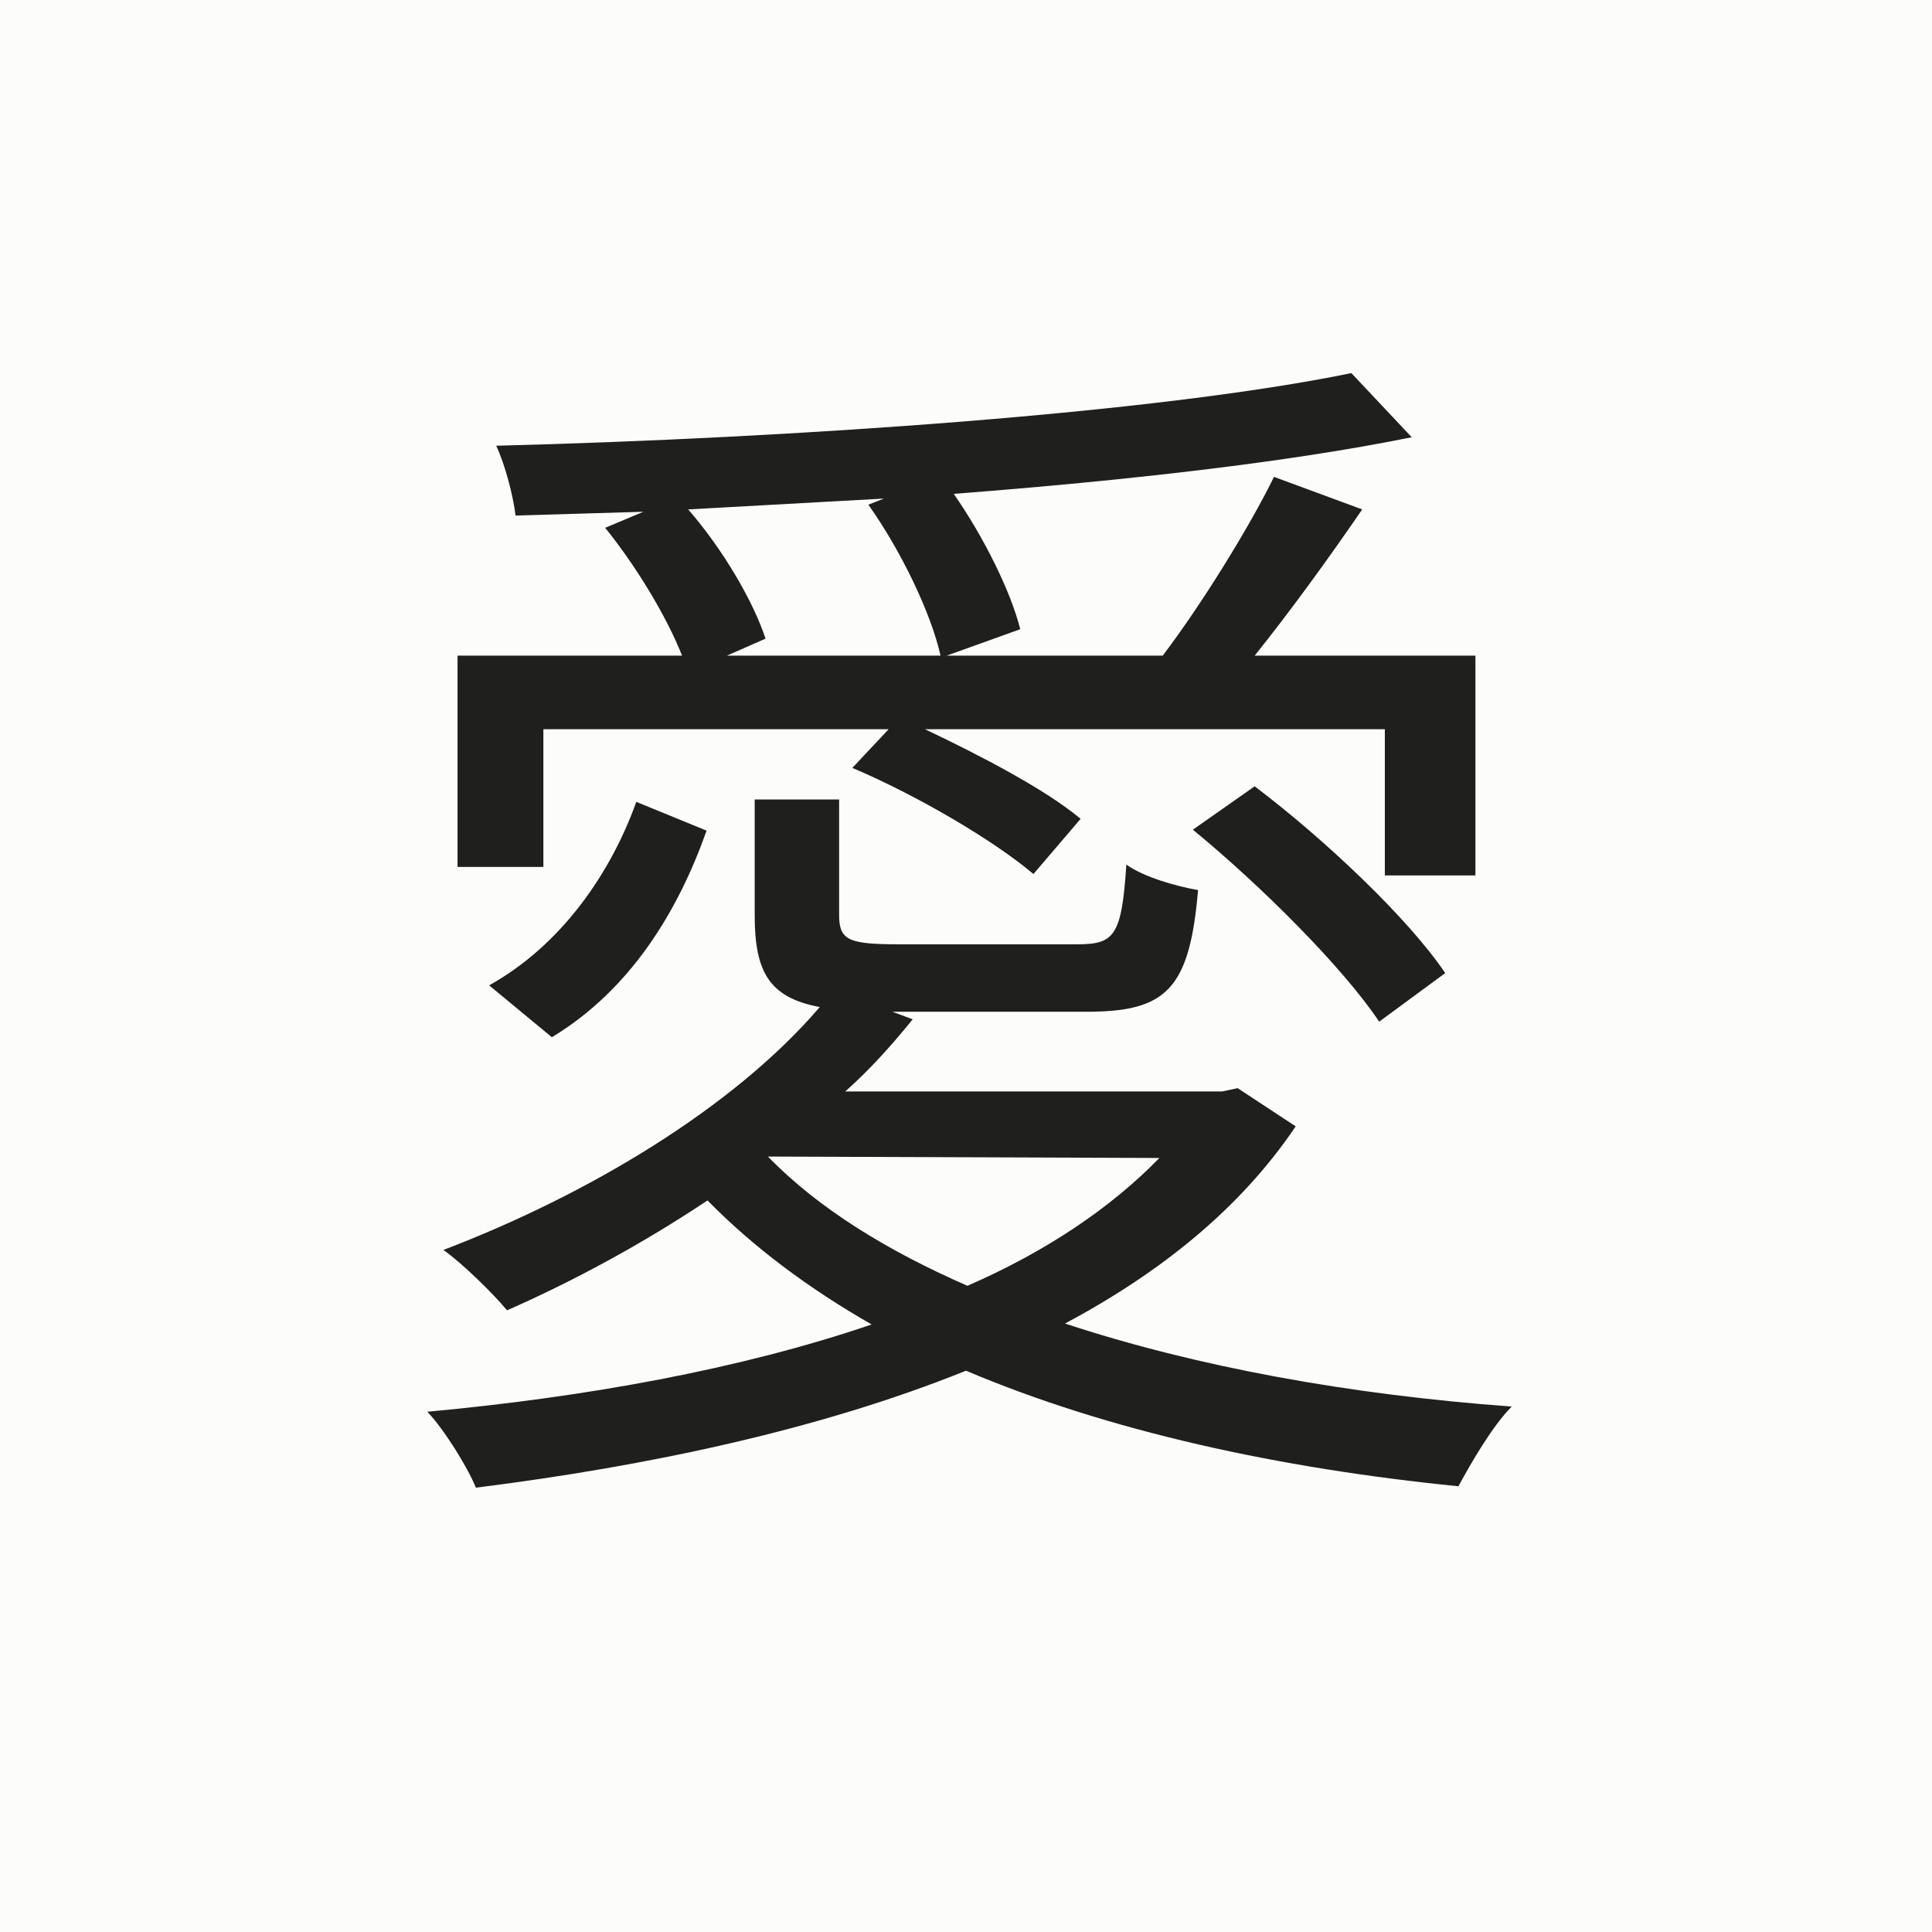
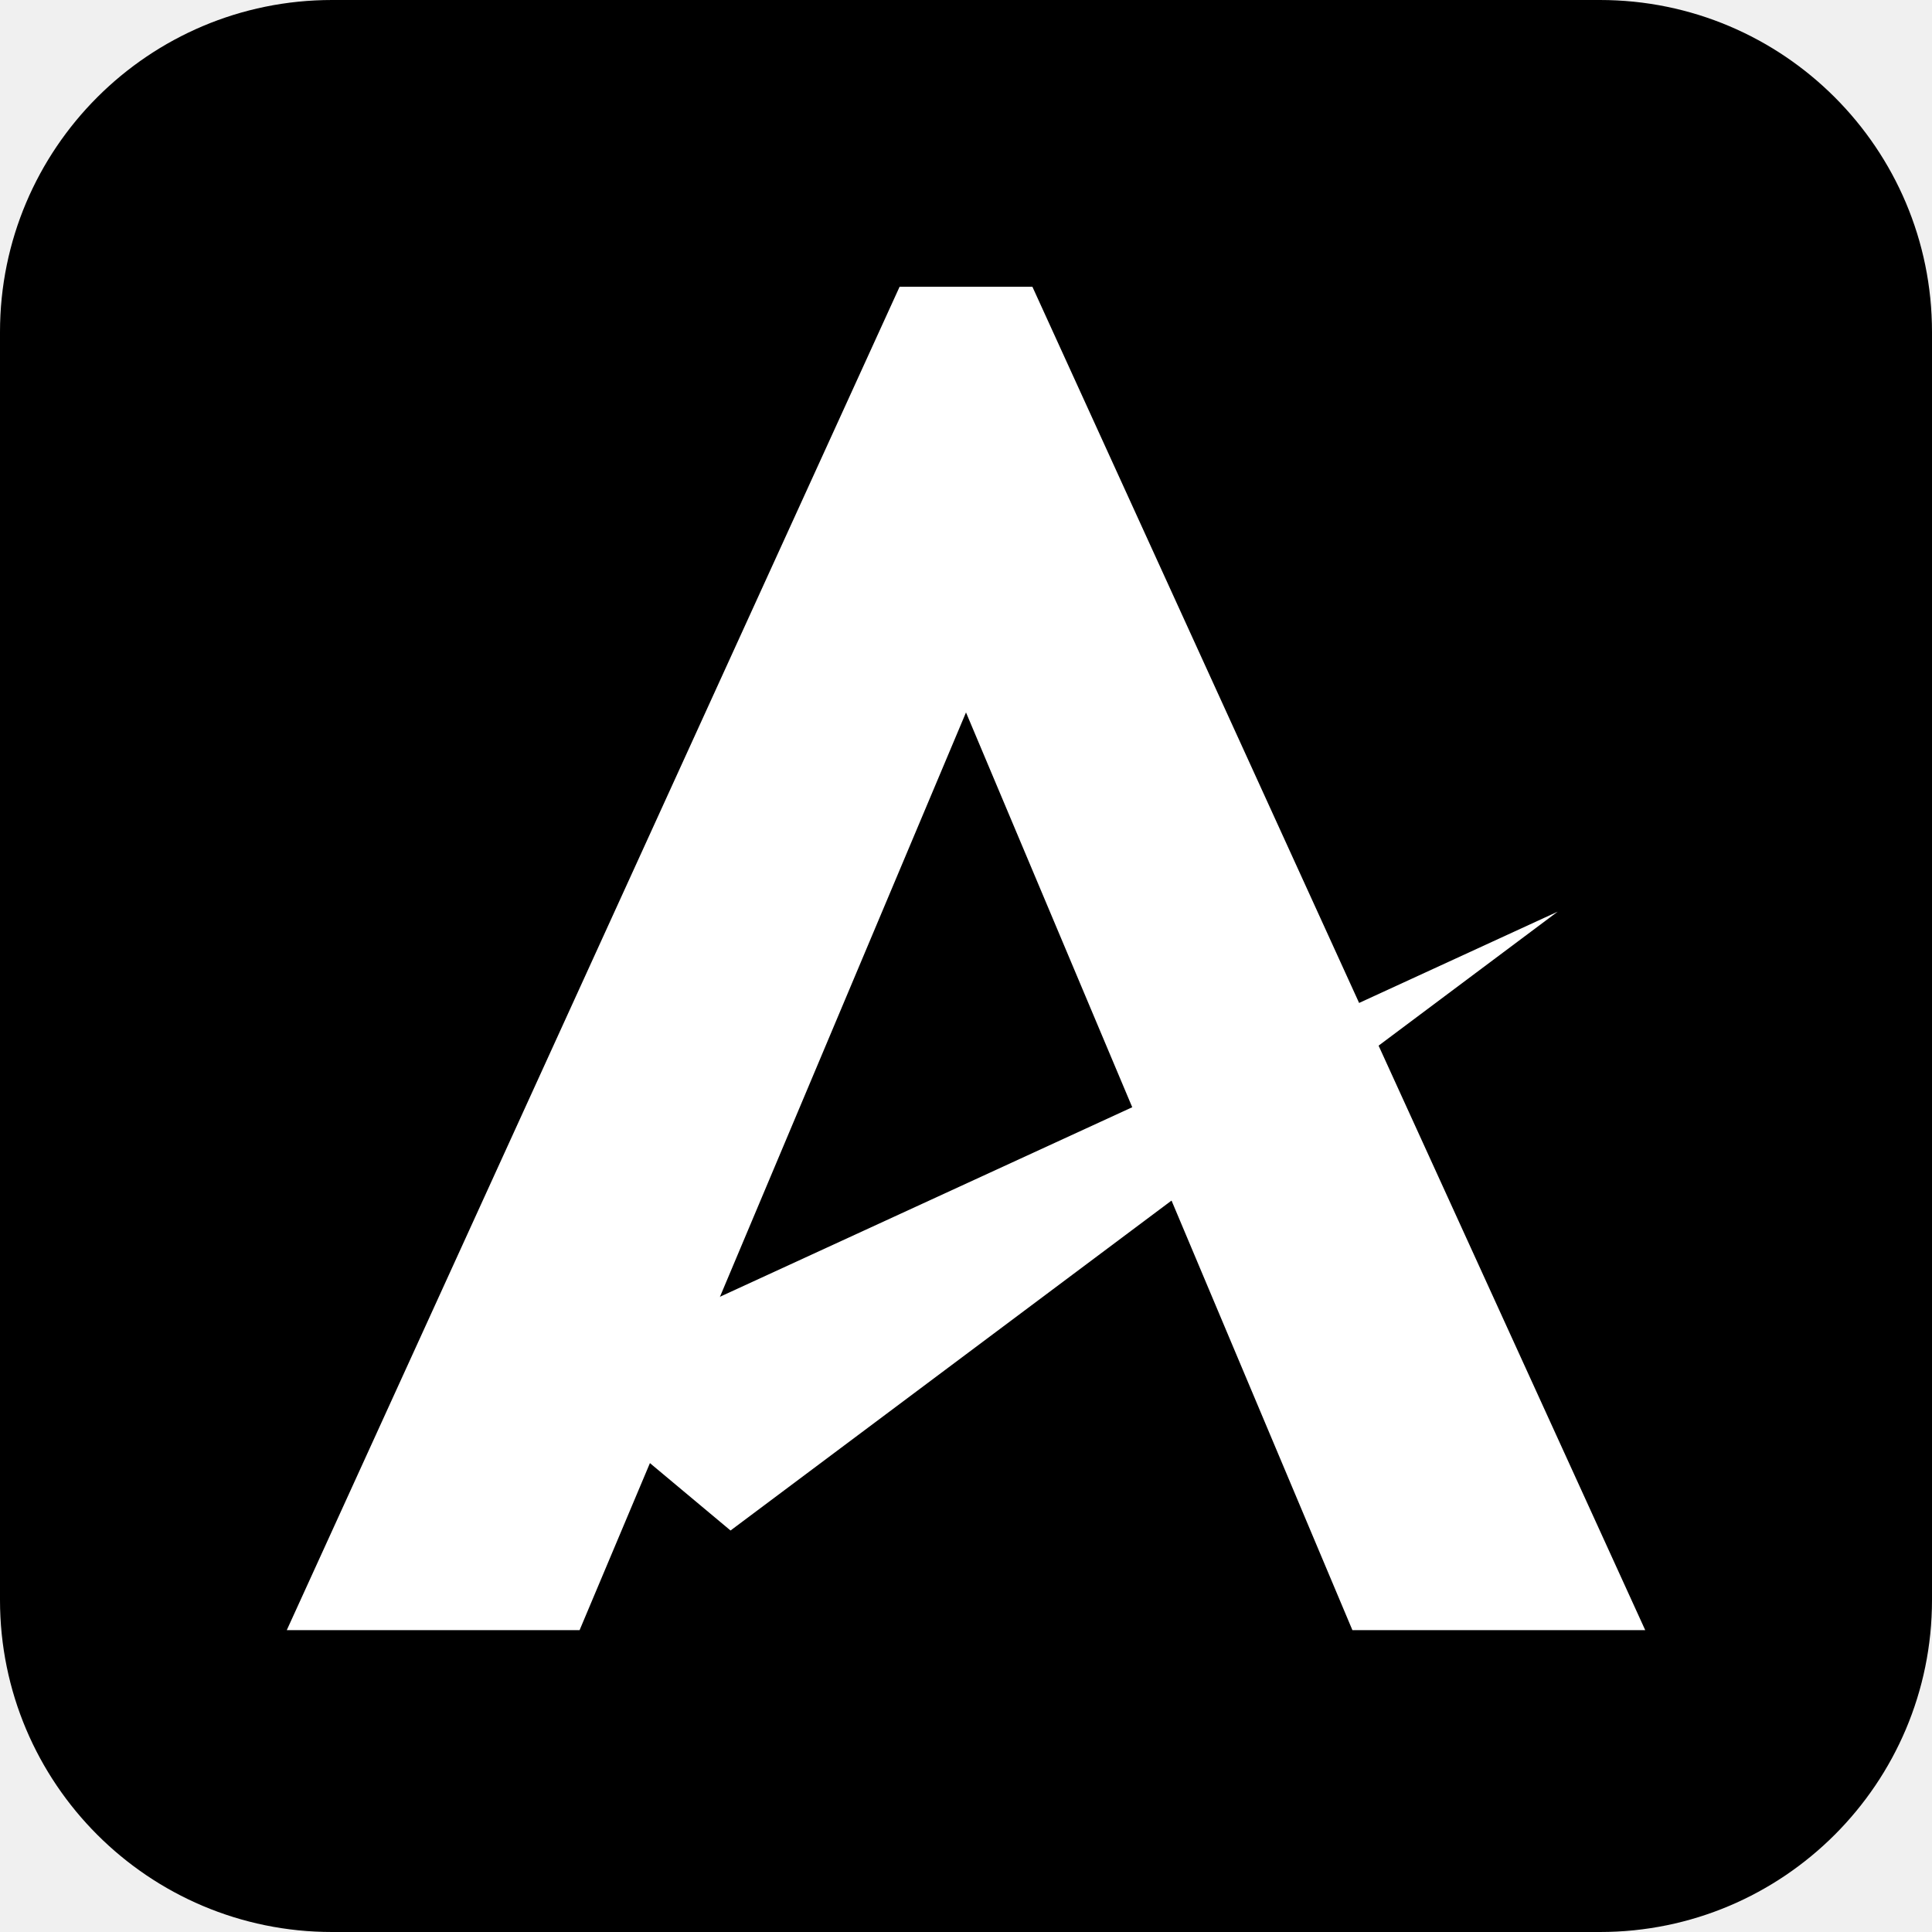
<svg xmlns="http://www.w3.org/2000/svg" viewBox="0 0 64 64">
-   <rect width="64" height="64" fill="#fcfcfa" />
-   <text x="32" y="46" font-size="40" text-anchor="middle" fill="#1f1f1d" font-family="Songti SC, Noto Serif SC, serif">愛</text>
+   <rect width="64" height="64" rx="11" fill="#000" />
+   <path fill="#fff" d="M9.5 54 29.8 9.5h4.4L54.5 54H44.8L32 23.6 19.2 54z" />
+   <path fill="#000" d="M25.3 42.3 32 27l6.7 15.3z" />
+   <path fill="#fff" d="m18.1 45.6 33.5-15.4-27.4 20.5z" />
</svg>
